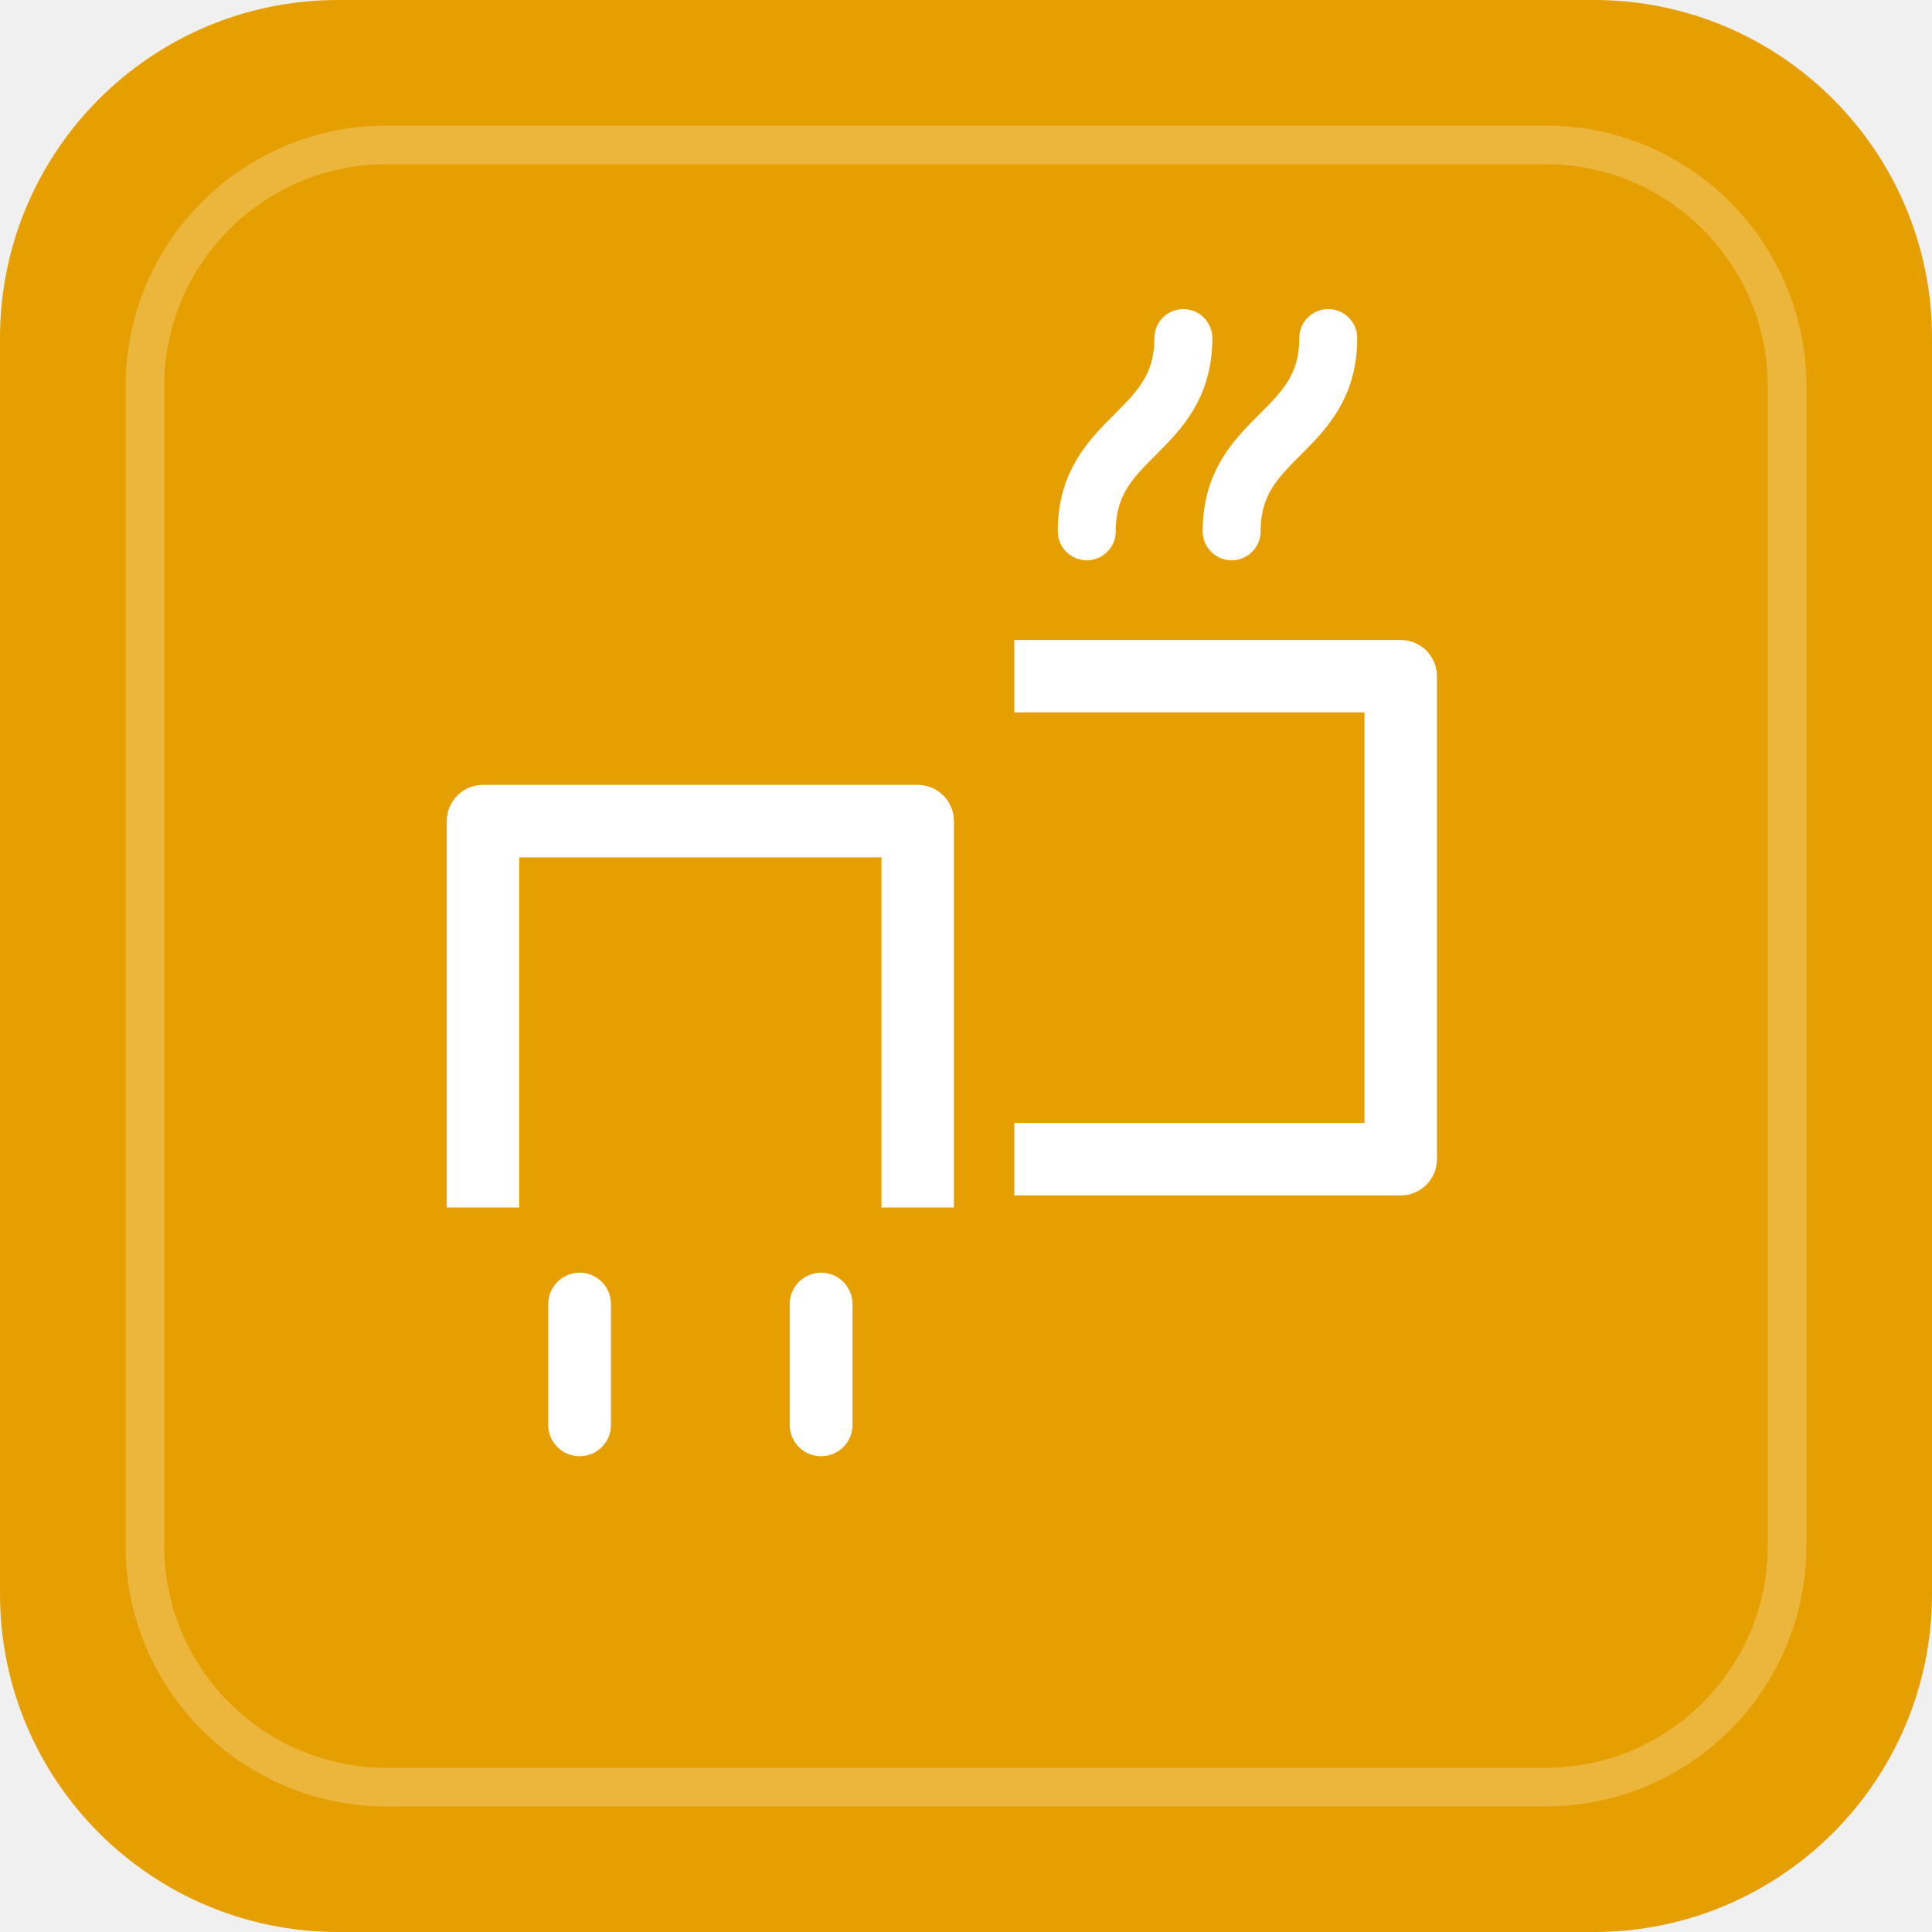
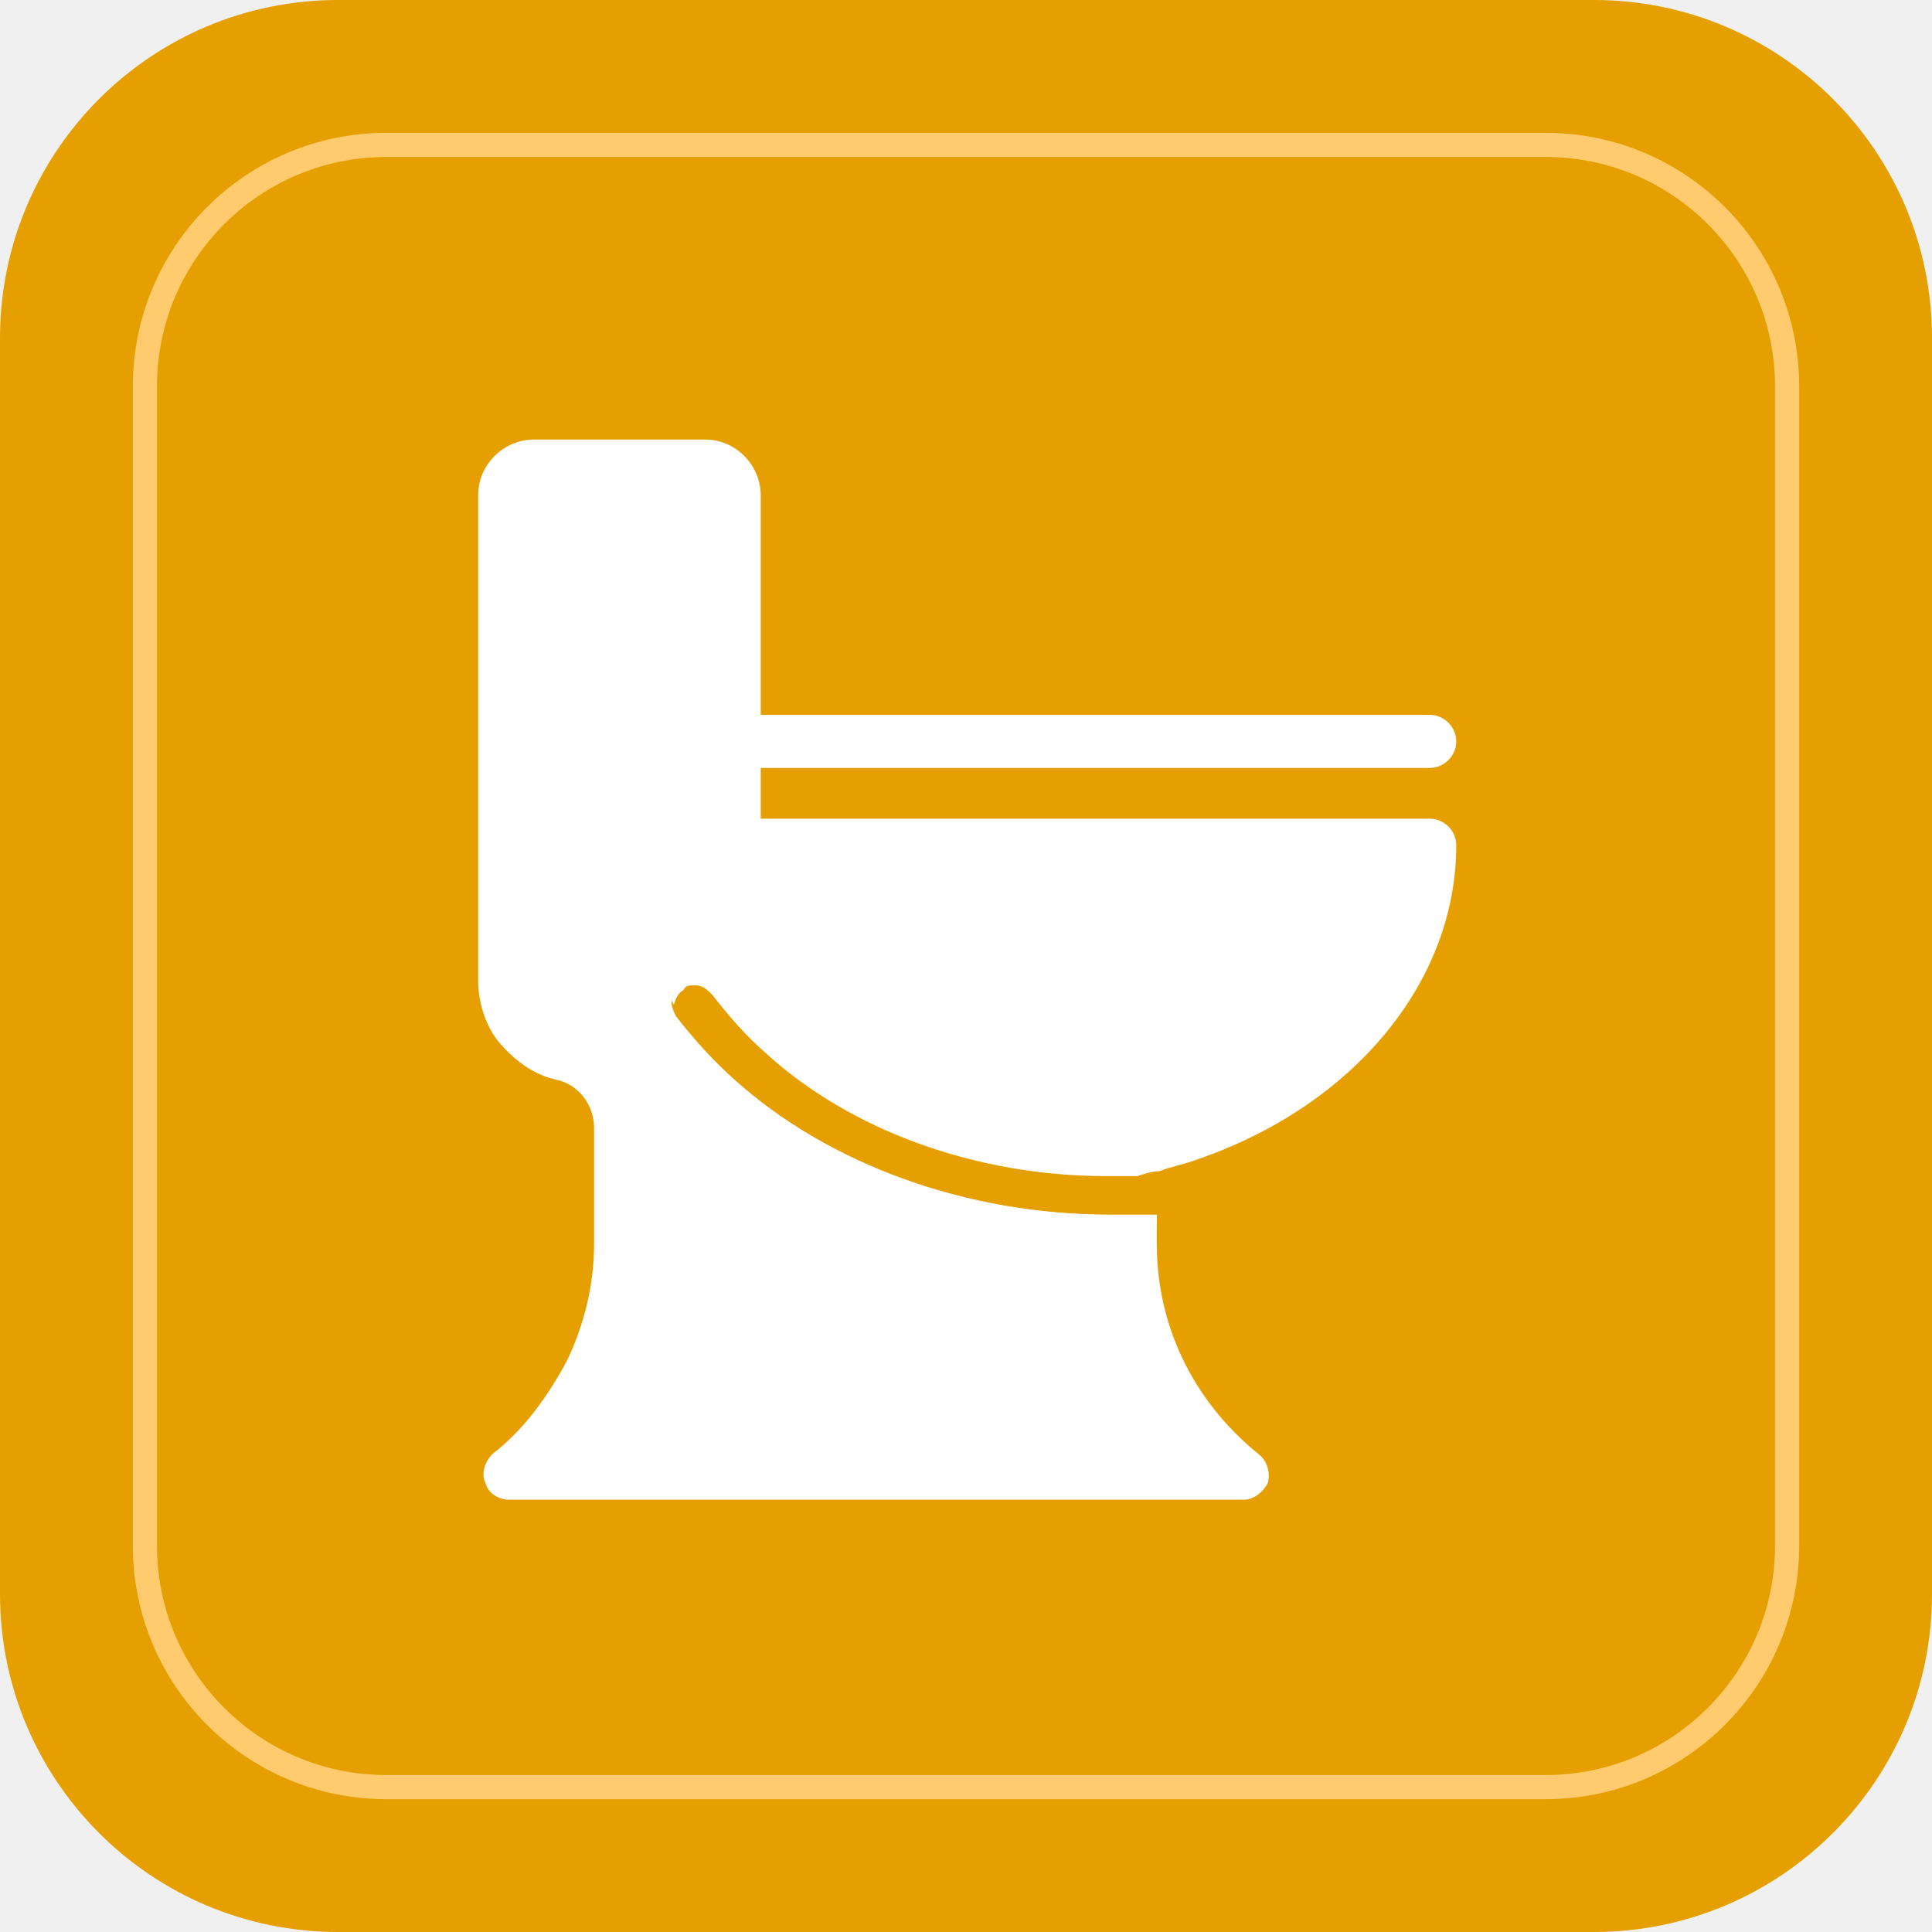
- <svg xmlns="http://www.w3.org/2000/svg" viewBox="0 0 80 80" role="img" aria-label="Bagno">
-   <rect width="80" height="80" rx="14" fill="#E69F00" />
-   <rect x="6" y="6" width="68" height="68" rx="10" fill="none" stroke="rgba(255,255,255,0.24)" stroke-width="1.6" />
-   <path d="M20 50V34h18v16" fill="none" stroke="#fff" stroke-width="3" stroke-linejoin="round" />
-   <path d="M42 28h16v20H42" fill="none" stroke="#fff" stroke-width="3" stroke-linejoin="round" />
-   <path d="M45 22c0-4 4-4 4-8" fill="none" stroke="#fff" stroke-width="2.4" stroke-linecap="round" />
-   <path d="M51 22c0-4 4-4 4-8" fill="none" stroke="#fff" stroke-width="2.4" stroke-linecap="round" />
-   <path d="M24 54v5M34 54v5" stroke="#fff" stroke-width="2.6" stroke-linecap="round" />
+ <svg xmlns="http://www.w3.org/2000/svg" id="Layer_1" version="1.1" viewBox="0 0 80 80">
+   <defs>
+     <style>
+       .st0 {
+         fill: #fff;
+       }
+ 
+       .st1 {
+         fill: #e69f00;
+       }
+ 
+       .st2 {
+         fill: none;
+         stroke: #ffcb6e;
+         stroke-miterlimit: 10;
+       }
+     </style>
+   </defs>
+   <rect class="st1" width="80" height="80" rx="14" ry="14" />
+   <rect class="st2" x="6" y="6" width="68" height="68" rx="10" ry="10" />
+   <g>
+     <path class="st0" d="M27.8,41.4c0,.2,0,.5.2.7.7.9,1.5,1.8,2.4,2.6,3.9,3.5,9.6,5.6,15.6,5.6s1.3,0,1.9,0v1.2c0,3.4,1.5,6.5,4.2,8.7.4.3.5.8.4,1.2-.2.4-.6.7-1,.7h-30.4c-.5,0-.9-.3-1-.7-.2-.4,0-.9.3-1.2,1.3-1,2.3-2.4,3.1-3.9.7-1.5,1.1-3.1,1.1-4.8v-4.8c0-.9-.6-1.8-1.6-2-.9-.2-1.7-.8-2.3-1.5-.6-.7-.9-1.7-.9-2.6v-20.1c0-1.3,1.1-2.3,2.3-2.3h7.1c1.3,0,2.3,1.1,2.3,2.3v13.4h27.7c.6,0,1.1.5,1.1,1.1,0,5.7-4.3,10.8-10.7,13-.5.2-1.1.3-1.6.5-.3,0-.6.1-.9.2,0,0,0,0,0,0-.3,0-.7,0-1,0s-.2,0-.3,0c-5.4,0-10.6-1.9-14.1-5.1-.8-.7-1.5-1.5-2.2-2.4-.2-.2-.4-.4-.7-.4s-.4,0-.5.2c-.2.1-.3.3-.4.6Z" />
+     <path class="st0" d="M47.9,47.4v.9c-.3,0-.6.1-.9.2,0,0,0,0,0,0-.3,0-.7,0-1,0s-.2,0-.3,0v-1.1c0-.5.4-1,.9-1.1,0,0,0,0,0,0,0,0,.1,0,.2,0,.6,0,1.1.5,1.1,1.1Z" />
+     <path class="st0" d="M59.2,31.8h-28.8c-.6,0-1.1-.5-1.1-1.1s.5-1.1,1.1-1.1h28.8c.6,0,1.1.5,1.1,1.1s-.5,1.1-1.1,1.1Z" />
+     <path class="st0" d="M47.9,47.4v.9c-.3,0-.6.1-.9.2,0,0,0,0,0,0-.3,0-.7,0-1,0s-.2,0-.3,0v-1.1c0-.5.4-1,.9-1.1,0,0,0,0,0,0,0,0,.1,0,.2,0,.6,0,1.1.5,1.1,1.1Z" />
+     <path class="st0" d="M28.2,40.8c.2-.1.3-.2.5-.2.3,0,.6.1.7.4.6.8,1.3,1.6,2.2,2.4,3.6,3.2,8.7,5.1,14.1,5.1,0,0,.2,0,.3,0,.3,0,.7,0,1,0,0,0,0,0,0,0,.3,0,.6-.1.9-.2.6-.1,1.1-.3,1.6-.5-.5,0-1.1.1-1.6.2-.6,0-1.3,0-1.9,0s-.2,0-.3,0c-5.3,0-10.3-1.9-13.8-5-.8-.7-1.5-1.5-2.1-2.3-.4-.6-1.3-.7-1.9-.3-.6.4-.7,1.3-.3,1.9.7,1,1.5,1.9,2.5,2.7,4,3.6,9.8,5.7,15.9,5.7s1.3,0,1.9,0v-.4c-.6,0-1.3,0-1.9,0-6,0-11.6-2-15.6-5.6-.9-.8-1.7-1.7-2.4-2.6-.1-.2-.2-.4-.2-.7,0-.2.2-.4.4-.6Z" />
+   </g>
</svg>
